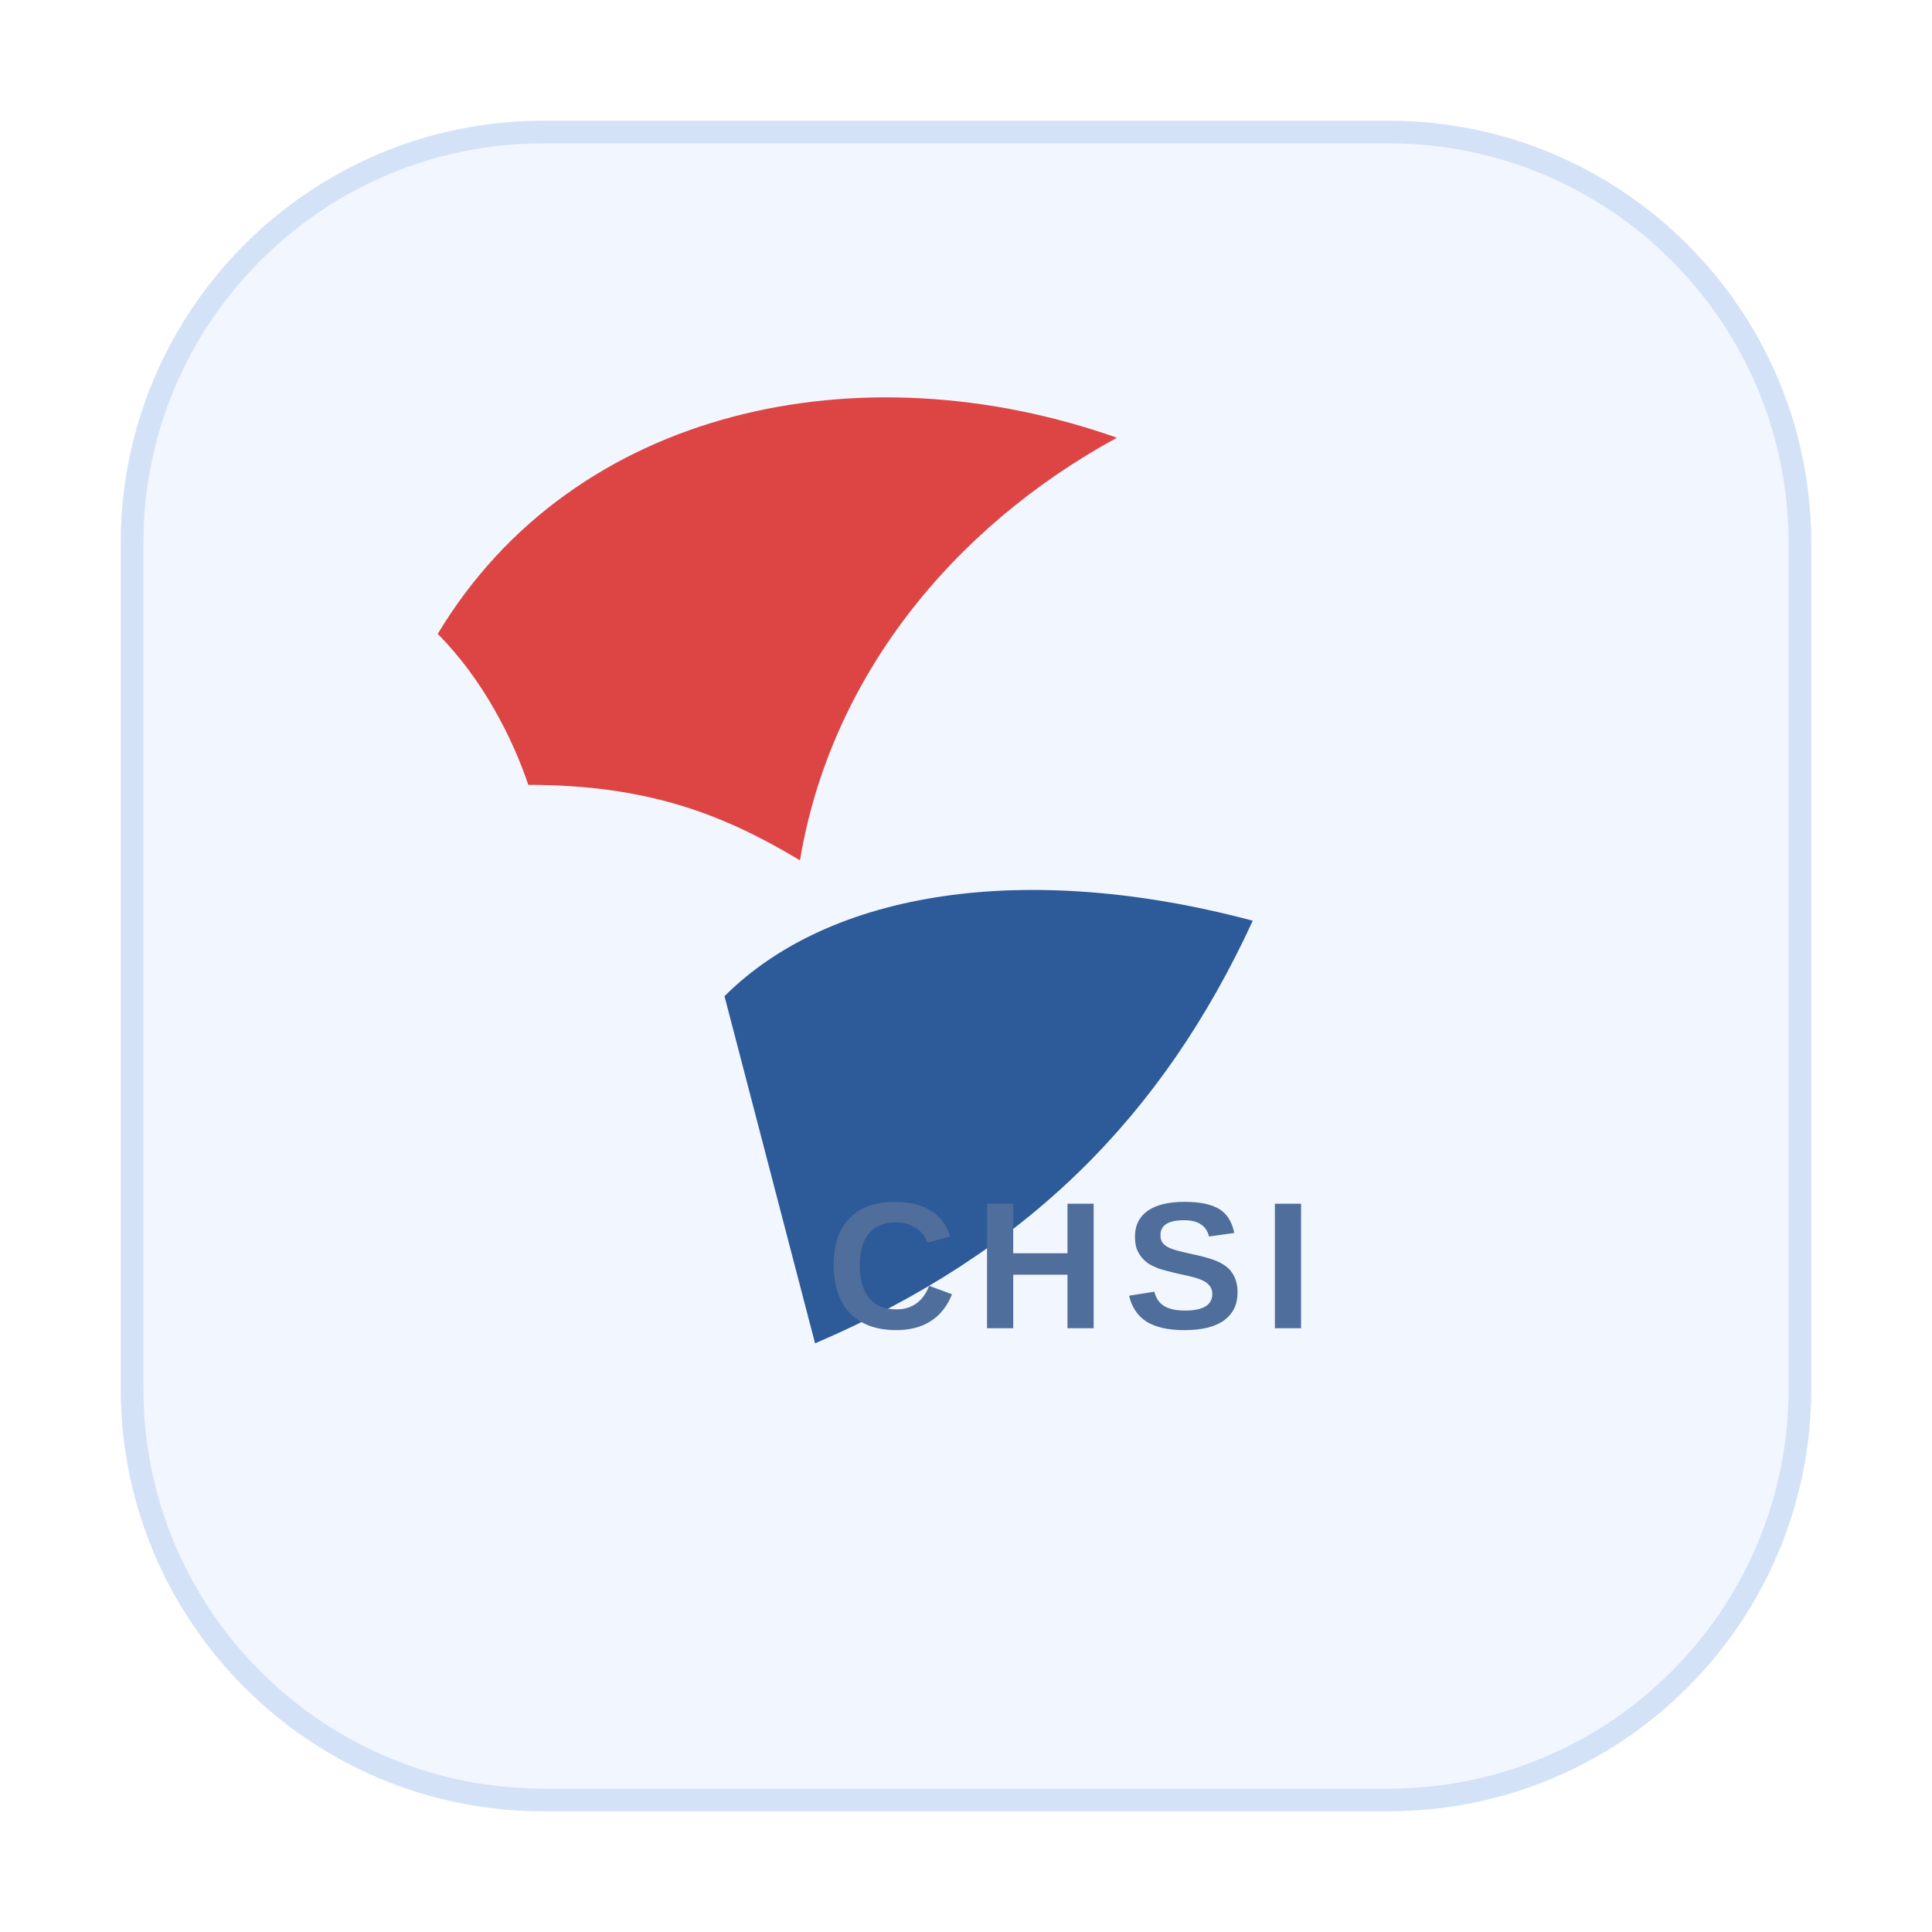
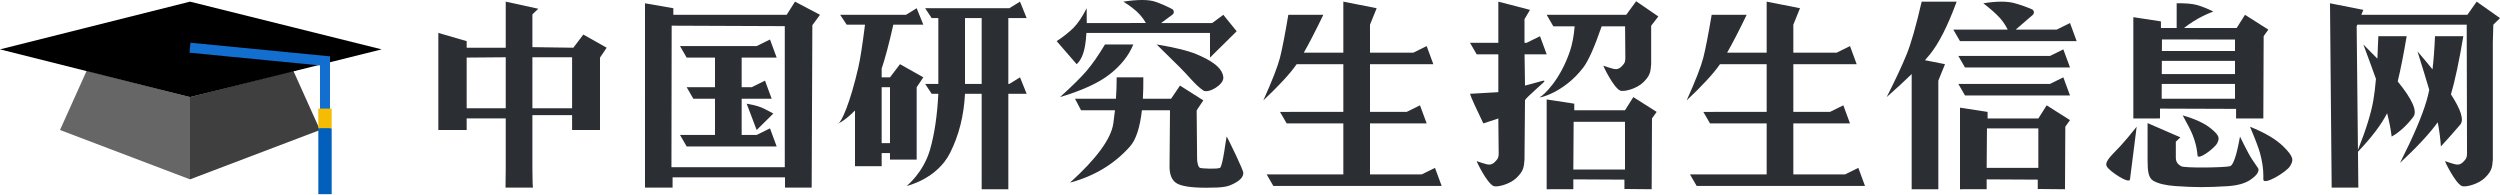
- <svg xmlns="http://www.w3.org/2000/svg" width="128" height="128" viewBox="0 0 128 128" fill="none">
-   <rect x="8" y="8" width="112" height="112" rx="28" fill="#F2F7FF" />
-   <rect x="8.75" y="8.75" width="110.5" height="110.5" rx="27.25" stroke="#D4E2F7" stroke-width="1.5" />
-   <path d="M29 42C38 27 57 23 74 29C63 35 55 45 53 57C48 54 43 52 35 52C34 49 32 45 29 42Z" fill="#DD4545" />
-   <path d="M48 66C55 59 68 57 83 61C77 74 68 83 54 89L48 66Z" fill="#2D5A98" />
-   <text x="87" y="88" text-anchor="end" font-family="Arial, sans-serif" font-size="12" font-weight="800" fill="#4F6E9B" letter-spacing="1.2">CHSI</text>
+ <svg xmlns="http://www.w3.org/2000/svg" width="309px" height="24px" viewBox="0 0 309 24" version="1.1">
+   <g id="logo" stroke="none" stroke-width="1" fill="none" fill-rule="evenodd">
+     <g id="画板备份-5" transform="translate(-274, -120)">
+       <g id="309-24" transform="translate(274, 120)">
+         <g id="编组" transform="translate(0, 0.20339)">
+           <polygon id="路径-7备份" fill="#3F3F3F" transform="translate(31.518, 15.25424) scale(-1, 1) translate(-31.518, -15.25424) " points="26.78 8.542 23.484 15.864 39.552 21.966 39.552 11.797" />
+           <polygon id="路径-7备份-2" fill="#666666" points="10.712 8.542 7.416 15.864 23.484 21.966 23.484 11.797" />
+           <polygon id="路径-6" fill="#000000" points="23.484 -1.36043719e-13 -2.59502628e-13 5.898 23.484 11.797 47.174 5.898" />
+           <polyline id="路径-8" stroke="#136FCF" stroke-width="1.236" points="23.484 5.695 40.17 7.322 40.17 23.186" />
+           <rect id="矩形" fill="#F6BC03" x="39.346" y="13.22" width="1.648" height="2.441" />
+           <rect id="矩形备份" fill="#0260BC" x="39.346" y="15.661" width="1.648" height="8.136" />
+         </g>
+         <path d="M62.509,0.203 L66.532,1.082 L65.805,1.774 L65.805,5.826 L70.864,5.898 L72.1,4.271 L74.984,5.898 L74.16,7.119 L74.16,16.068 L70.712,16.068 L70.711,14.228 L65.805,14.228 L65.805,20.815 C65.805,21.378 65.814,21.976 65.831,22.608 L65.865,23.186 L62.479,23.186 L62.483,23.121 C62.5,22.438 62.509,21.669 62.509,20.815 L62.509,14.635 L57.681,14.635 L57.68,16.068 L54.178,16.068 L54.178,4.068 L57.68,5.085 L57.68,5.898 L62.509,5.898 L62.509,0.203 Z M62.509,7.078 L57.68,7.119 L57.681,13.383 L62.509,13.383 L62.509,7.078 Z M70.711,7.078 L65.805,7.078 L65.805,13.383 L70.711,13.383 L70.711,7.078 Z" id="形状结合" fill="#2B2E33" fill-rule="nonzero" />
+         <path d="M98.262,0.203 L101.352,1.831 L100.407,3.113 L100.322,23.186 L97.026,23.186 L97.026,21.918 L83.13,21.918 L83.13,23.186 L79.721,23.186 L79.722,0.407 L83.224,1.017 L83.224,1.831 L97.232,1.831 L98.262,0.203 Z M83.018,3.174 L82.991,20.666 L96.999,20.666 L96.999,3.231 L83.018,3.174 Z M95.172,4.881 L95.996,7.119 L91.669,7.118 L91.669,10.778 L92.907,10.779 L94.554,9.966 L95.378,12.203 L91.669,12.203 L91.669,16.677 L93.525,16.677 L95.172,15.864 L95.996,18.102 L84.872,18.102 L84.048,16.678 L88.373,16.677 L88.373,12.203 L85.696,12.203 L84.872,10.78 L88.373,10.779 L88.373,7.118 L84.872,7.119 L84.048,5.695 L93.525,5.694 L95.172,4.881 Z M92.288,12.814 C93.003,12.943 93.553,13.078 93.936,13.22 C94.319,13.362 94.869,13.633 95.584,14.034 L93.524,16.068 L92.288,12.814 Z" id="形状结合" fill="#2B2E33" fill-rule="nonzero" />
+         <path d="M141.316,9.559 C141.325,10.514 141.306,11.396 141.259,12.204 L144.748,12.203 L145.848,10.576 L148.732,12.407 L147.954,13.561 C148.009,13.574 148.006,13.592 147.946,13.615 L147.908,13.627 L147.96,19.466 C147.942,19.996 148.078,20.652 148.32,20.746 C148.562,20.84 150.446,20.917 150.792,20.746 C151.138,20.575 151.564,16.881 151.616,16.881 C151.626,16.881 151.715,17.046 151.85,17.312 L152,17.61 C152.189,17.992 152.428,18.483 152.665,18.984 L152.867,19.414 C153.299,20.34 153.676,21.2 153.676,21.356 C153.676,21.851 153.295,22.291 152.534,22.676 C151.773,23.06 151.347,23.204 149.098,23.204 C147.194,23.204 145.953,23.008 145.373,22.615 C144.793,22.222 144.521,21.479 144.556,20.385 L144.612,13.627 L141.14,13.628 C140.898,15.777 140.407,17.268 139.668,18.102 C137.745,20.271 135.273,21.763 132.252,22.576 C135.548,19.593 137.333,17.153 137.608,15.254 C137.686,14.712 137.754,14.169 137.81,13.627 L133.615,13.627 L132.87,12.203 L137.931,12.204 C137.99,11.322 138.02,10.441 138.02,9.559 L141.316,9.559 Z M140.08,5.492 C139.531,6.847 138.569,8.068 137.196,9.153 C135.823,10.237 133.763,11.186 131.016,12 C132.519,10.643 133.617,9.559 134.312,8.746 C135.007,7.933 135.762,6.848 136.578,5.492 L140.08,5.492 Z M142.964,5.492 C145.224,5.867 146.872,6.273 147.908,6.712 C149.462,7.37 151.083,8.243 151.204,9.559 C151.289,10.481 149.345,11.59 148.732,11.186 C147.767,10.551 146.751,9.21 145.848,8.339 C145.268,7.779 144.49,7.014 143.515,6.042 L142.964,5.492 Z M142.758,0.203 C143.417,0.42 144.12,0.724 144.867,1.114 C144.922,1.143 144.969,1.184 145.006,1.234 C145.141,1.417 145.102,1.675 144.918,1.807 L143.512,2.847 L149.829,2.847 L151.204,1.831 L152.852,3.864 L149.556,7.119 L149.555,4.067 L134.281,4.069 C134.244,4.706 134.186,5.248 134.106,5.695 C133.92,6.736 133.577,7.482 133.076,7.932 L130.604,5.085 C131.428,4.542 132.115,4 132.664,3.458 C133.213,2.915 133.763,2.102 134.312,1.017 C134.328,1.68 134.331,2.291 134.323,2.849 L141.637,2.846 C141.414,2.464 141.17,2.126 140.904,1.831 C140.422,1.295 139.735,0.753 138.844,0.203 C140.629,-0.068 141.934,-0.068 142.758,0.203 Z" id="形状结合" fill="#2B2E33" fill-rule="nonzero" />
+         <path d="M201.88,12 L204.764,13.831 L204.186,14.632 L204.146,23.39 L200.778,23.358 L200.778,22.203 L194.464,22.169 L194.464,23.384 L191.168,23.39 L191.168,12.29 L194.579,12.814 L194.581,13.627 L200.85,13.627 L201.88,12 Z M185.194,0.203 L189.108,1.22 L188.428,2.369 L188.427,5.287 L188.697,5.288 L190.344,4.475 L191.168,6.712 L188.436,6.712 L188.49,10.576 C189.546,10.32 190.661,9.966 190.756,9.966 C190.851,9.966 190.899,9.992 190.899,10.043 C190.899,10.145 188.696,12 188.49,12.369 L188.428,19.726 C188.359,20.704 188.284,21.153 187.46,21.966 C186.636,22.78 185.004,23.194 184.576,22.983 C183.752,22.576 182.516,19.992 182.516,19.932 C182.516,19.872 183.705,20.399 184.164,20.339 C184.623,20.279 184.912,19.854 185.042,19.7 C185.172,19.546 185.237,19.298 185.237,18.957 L185.194,14.644 L183.34,15.254 C182.391,13.303 181.842,12.083 181.692,11.593 L185.194,11.39 L185.194,6.712 L182.516,6.712 L181.692,5.288 L185.194,5.288 L185.194,0.203 Z M194.502,15.051 L194.464,20.951 L200.85,20.951 L200.85,15.052 L194.502,15.051 Z M202.228,0.155 L204.97,2.034 L204.084,3.182 L204.084,7.929 C204.015,8.908 203.94,9.356 203.116,10.169 C202.292,10.983 200.66,11.398 200.232,11.186 C199.408,10.78 198.172,8.195 198.172,8.136 C198.172,8.076 199.361,8.602 199.82,8.542 C200.279,8.483 200.568,8.057 200.698,7.903 C200.828,7.75 200.893,7.502 200.893,7.16 L200.86,3.254 L197.964,3.255 C197.078,5.824 196.323,7.519 195.7,8.339 C193.228,11.593 189.93,12.205 190.344,12 C190.753,11.798 192.816,9.966 194.052,6.305 C194.333,5.472 194.525,4.456 194.627,3.256 L191.992,3.254 L191.168,1.831 L201,1.83 L202.228,0.155 Z" id="形状结合" fill="#2B2E33" fill-rule="nonzero" />
+         <path d="M306.116,0.203 L309,2.237 L308.176,3.051 L308.114,5.221 L308.114,19.726 C308.045,20.704 307.97,21.153 307.146,21.966 C306.322,22.78 304.69,23.194 304.262,22.983 C303.438,22.576 302.202,19.992 302.202,19.932 C302.202,19.872 303.391,20.399 303.85,20.339 C304.309,20.279 304.598,19.854 304.728,19.7 C304.858,19.546 304.923,19.298 304.923,18.957 L304.886,3.05 L291.366,3.05 L291.284,3.254 L291.442,18.522 L291.482,18.426 C292.447,16.005 293.068,13.998 293.344,12.407 C293.468,11.691 293.577,10.808 293.669,9.756 C293.239,8.545 292.718,7.123 292.108,5.492 C292.733,6.108 293.312,6.695 293.844,7.251 C293.89,6.399 293.929,5.474 293.962,4.475 L297.464,4.475 C297.091,6.693 296.722,8.556 296.357,10.064 C298.169,12.291 298.812,13.75 298.288,14.441 C297.464,15.525 296.571,16.339 295.61,16.881 C295.497,15.958 295.309,14.996 295.048,13.996 C294.32,15.417 293.12,17.001 291.446,18.748 L291.49,23.186 L288.194,23.186 L287.988,0.407 L292.108,1.22 L291.86,1.83 L304.969,1.83 L306.116,0.203 Z M304.468,4.475 C303.95,7.557 303.44,9.953 302.938,11.663 C304.19,13.589 304.573,14.836 304.085,15.405 C303.242,16.389 302.445,17.288 301.694,18.1 C301.631,17.118 301.501,16.123 301.304,15.115 C300.3,16.503 298.746,18.177 296.64,20.136 C298.288,16.881 299.387,14.305 299.936,12.407 C300.052,12.006 300.159,11.572 300.256,11.105 C299.869,9.788 299.383,8.204 298.8,6.352 C299.484,7.142 300.103,7.883 300.659,8.574 C300.802,7.357 300.905,5.99 300.966,4.475 L304.468,4.475 Z" id="形状结合" fill="#2B2E33" fill-rule="nonzero" />
+         <path d="M252.968,13.017 L255.852,14.847 L255.274,15.649 L255.234,23.39 L251.866,23.358 L251.866,22.203 L245.552,22.169 L245.552,23.384 L242.256,23.39 L242.256,13.307 L245.667,13.831 L245.669,14.644 L251.938,14.644 L252.968,13.017 Z M241.844,0.203 C240.745,3.186 239.647,5.356 238.548,6.712 C238.36,6.943 238.153,7.187 237.925,7.442 L240.402,7.932 L239.578,9.966 L239.578,23.39 L236.282,23.39 L236.283,9.151 C235.412,10.006 234.381,10.956 233.192,12 C234.291,9.831 235.115,8.068 235.664,6.712 C236.213,5.356 236.831,3.186 237.518,0.203 L241.844,0.203 Z M245.59,15.866 L245.552,20.747 L251.938,20.747 L251.938,15.867 L245.59,15.866 Z M255.028,9.559 L255.852,11.797 L242.874,11.797 L242.05,10.373 L253.381,10.372 L255.028,9.559 Z M255.028,6.102 L255.852,8.339 L242.874,8.339 L242.05,6.915 L253.381,6.915 L255.028,6.102 Z M249.054,0.407 C249.792,0.615 250.489,0.863 251.146,1.151 C251.203,1.174 251.254,1.211 251.294,1.257 C251.443,1.429 251.425,1.69 251.252,1.838 L249.142,3.66 L254.205,3.66 L255.852,2.847 L256.676,5.085 L242.256,5.085 L241.432,3.661 L248.155,3.66 C247.875,3.108 247.557,2.634 247.2,2.237 C246.718,1.702 246.031,1.092 245.14,0.407 C246.788,0.136 248.093,0.136 249.054,0.407 Z" id="形状结合" fill="#2B2E33" fill-rule="nonzero" />
+         <path d="M265.439,15.214 L269.496,16.974 L268.932,17.512 L268.932,19.46 C268.932,20.006 269.148,20.286 269.581,20.542 C270.014,20.799 275.016,20.713 275.628,20.542 C276.036,20.428 276.448,19.208 276.864,16.881 C277.16,17.497 277.504,18.175 277.896,18.915 C278.445,19.954 279.158,20.759 279.158,20.949 C279.158,21.342 278.824,21.765 278.156,22.218 C277.487,22.67 276.541,22.935 275.318,23.012 C274.094,23.089 273.016,23.127 272.084,23.127 C271.152,23.127 270.083,23.085 268.878,22.999 C267.673,22.914 266.765,22.696 266.153,22.346 C265.541,21.996 265.441,21.146 265.441,19.796 L265.441,17.925 L265.439,15.214 Z M278.1,15.661 C279.959,16.412 281.333,17.226 282.22,18.102 C283.551,19.416 283.49,19.808 283.044,20.542 C282.598,21.277 279.748,22.983 279.748,22.169 C279.748,21.807 279.827,20.733 279.336,18.915 C279.174,18.315 278.762,17.23 278.1,15.661 Z M264.092,15.661 C263.563,19.811 263.288,21.98 263.268,22.169 C263.2,22.806 260.672,21.153 260.384,20.542 C260.096,19.931 261.12,19.09 262.032,18.102 C262.64,17.443 263.327,16.63 264.092,15.661 Z M269.782,14.261 C271.299,14.697 272.441,15.222 273.208,15.835 C274.359,16.755 274.344,17.067 274.056,17.678 C273.768,18.289 271.681,19.854 271.613,19.218 C271.583,18.934 271.556,18.088 271.02,16.706 C270.843,16.249 270.431,15.434 269.782,14.261 Z M271.508,0.61 C272.084,0.765 272.771,1.037 273.568,1.424 C272.686,1.756 271.862,2.163 271.096,2.644 C270.692,2.898 270.31,3.169 269.95,3.457 L276.452,3.458 L277.482,1.831 L280.366,3.661 L279.788,4.463 L279.748,14.644 L276.38,14.644 L276.38,13.457 L266.976,13.424 L266.976,14.638 L263.68,14.644 L263.68,2.121 L267.091,2.644 L267.093,3.458 L269.035,3.457 L269.036,0.407 C270.108,0.387 270.932,0.455 271.508,0.61 Z M276.245,10.372 L267.19,10.372 L267.182,12.203 L276.246,12.203 L276.245,10.372 Z M276.245,7.524 L267.205,7.524 L267.197,9.152 L276.245,9.152 L276.245,7.524 Z M267.219,4.881 L267.211,6.304 L276.245,6.304 L276.246,4.883 L267.219,4.881 Z" id="形状结合" fill="#2B2E33" fill-rule="nonzero" />
+         <path d="M166.036,0.203 L170.156,1.017 L169.332,3.051 L169.332,6.507 L174.689,6.508 L176.336,5.695 L177.16,7.932 L169.332,7.931 L169.332,13.829 L173.865,13.83 L175.512,13.017 L176.336,15.254 L169.332,15.253 L169.332,21.558 L175.719,21.559 L177.366,20.746 L178.19,22.983 L157.384,22.983 L156.56,21.559 L166.036,21.558 L166.036,15.253 L159.032,15.254 L158.208,13.831 L166.036,13.829 L166.036,7.931 L160.268,7.932 C159.484,9.07 158.111,10.562 156.148,12.407 C157.247,9.966 157.933,8.203 158.208,7.119 C158.483,6.034 158.826,4.271 159.238,1.831 L163.564,1.831 C162.618,3.792 161.813,5.351 161.149,6.51 L166.036,6.508 L166.036,0.203 Z" id="形状结合" fill="#2B2E33" />
+         <path d="M218.36,0.203 L222.48,1.017 L221.656,3.051 L221.656,6.507 L227.013,6.508 L228.66,5.695 L229.484,7.932 L221.656,7.931 L221.656,13.829 L226.189,13.83 L227.836,13.017 L228.66,15.254 L221.656,15.253 L221.656,21.558 L228.043,21.559 L229.69,20.746 L230.514,22.983 L209.708,22.983 L208.884,21.559 L218.36,21.558 L218.36,15.253 L211.356,15.254 L210.532,13.831 L218.36,13.829 L218.36,7.931 L212.592,7.932 C211.808,9.07 210.435,10.562 208.472,12.407 C209.571,9.966 210.257,8.203 210.532,7.119 C210.807,6.034 211.15,4.271 211.562,1.831 L215.888,1.831 C214.942,3.792 214.137,5.351 213.473,6.51 L218.36,6.508 L218.36,0.203 Z" id="形状结合" fill="#2B2E33" />
+         <path d="M126.072,0.203 L126.896,2.237 L124.63,2.237 L124.63,10.371 L124.753,10.372 L126.072,9.559 L126.896,11.593 L124.63,11.592 L124.63,23.39 L121.334,23.39 L121.334,11.592 L119.274,11.593 C119.137,14.305 118.519,16.746 117.42,18.915 C115.772,22.169 112.064,22.983 112.064,22.983 C112.064,22.983 114.124,21.356 114.948,18.508 C115.497,16.61 115.841,14.305 115.978,11.593 L115.154,11.593 L114.351,10.373 L115.978,10.372 L115.978,2.237 L115.154,2.237 L114.351,1.017 L124.753,1.016 L126.072,0.203 Z M113.3,1.017 L114.124,3.051 L110.416,3.051 C109.878,5.427 109.397,7.237 108.973,8.48 L108.973,9.559 L110.003,9.559 L111.24,7.932 L114.124,9.559 L113.3,10.78 L113.3,19.729 L110.004,19.729 L110.003,18.915 L108.973,18.915 L108.974,20.542 L105.678,20.542 L105.678,13.652 C104.3,15.066 103.356,15.384 103.618,15.254 C104.027,15.052 105.073,12.745 106.09,8.339 C106.323,7.329 106.598,5.566 106.914,3.051 L104.648,3.051 L103.845,1.831 L111.981,1.83 L113.3,1.017 Z M110.003,10.779 L108.973,10.779 L108.973,17.694 L110.003,17.694 L110.003,10.779 Z M121.334,2.237 L119.274,2.237 L119.274,10.371 L121.334,10.371 L121.334,2.237 Z" id="形状结合" fill="#2B2E33" />
+       </g>
+     </g>
+   </g>
</svg>
